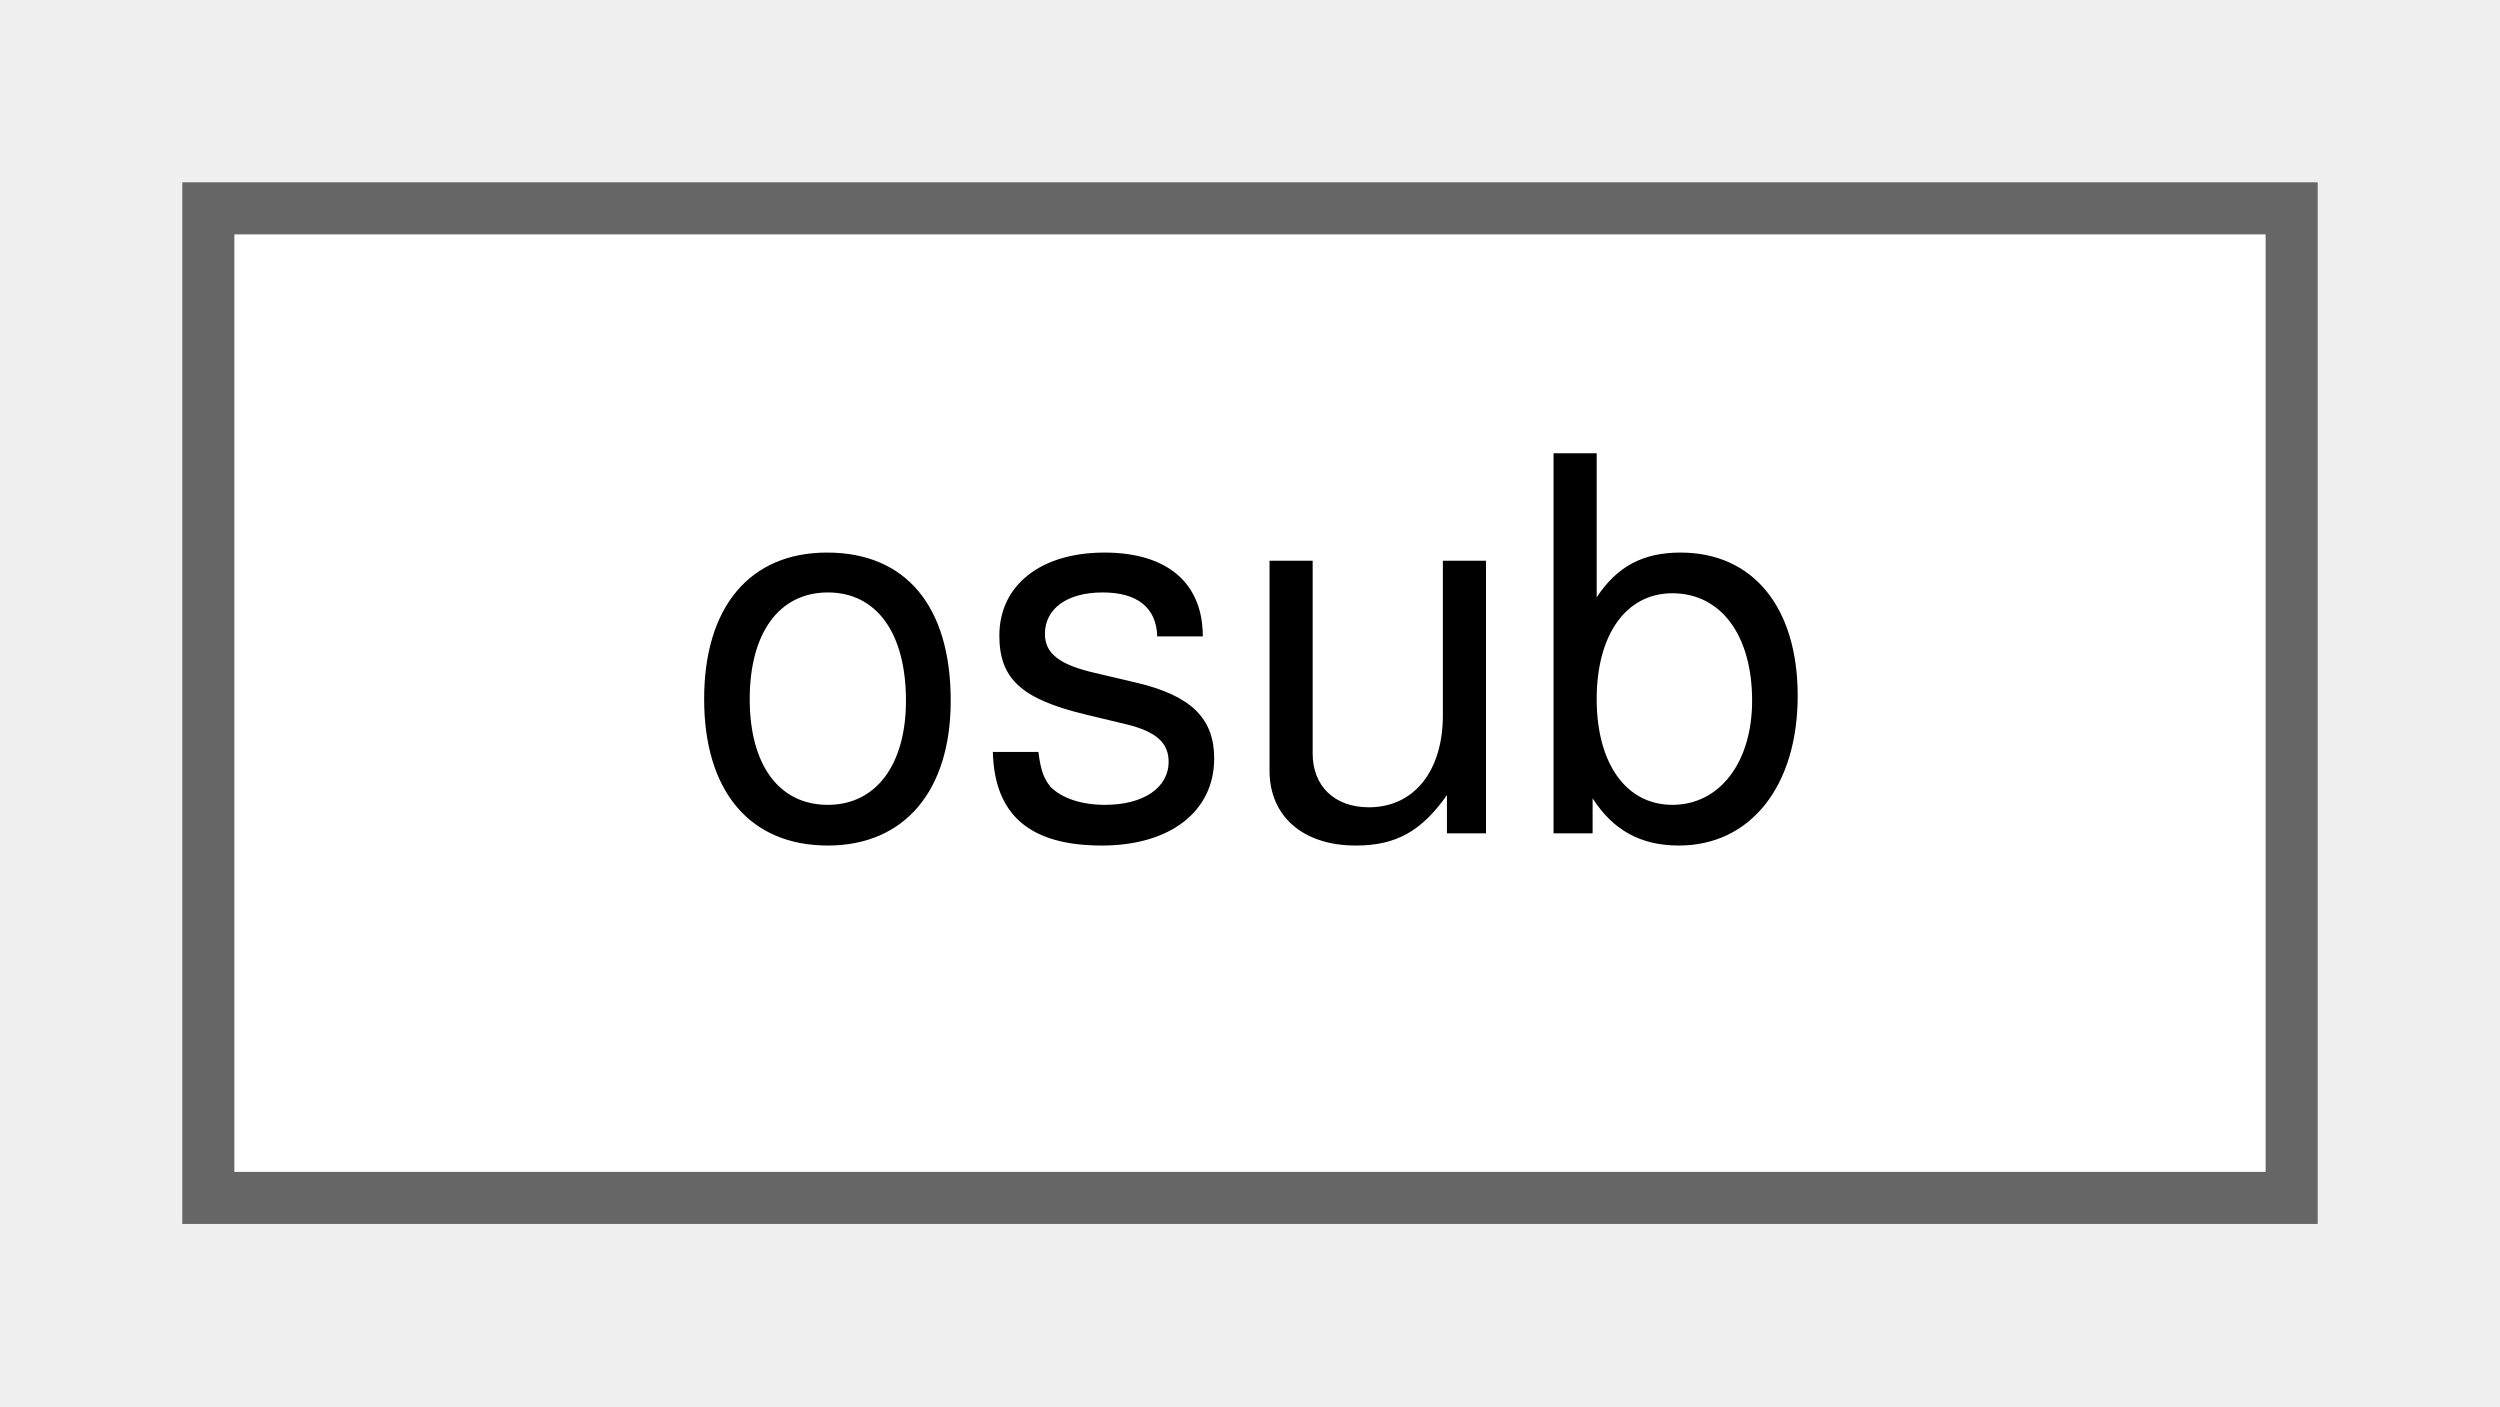
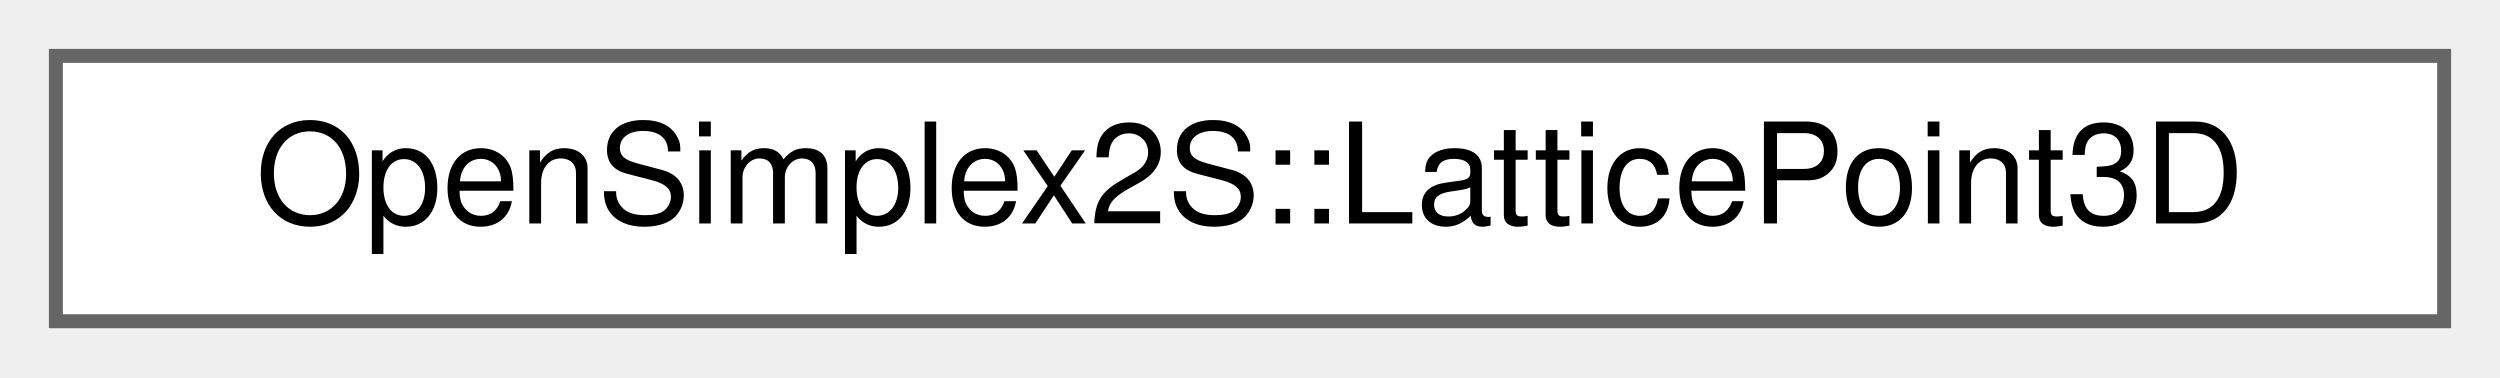
- <svg xmlns="http://www.w3.org/2000/svg" xmlns:xlink="http://www.w3.org/1999/xlink" width="48pt" height="27pt" viewBox="0.00 0.00 48.00 27.00">
+ <svg xmlns="http://www.w3.org/2000/svg" xmlns:xlink="http://www.w3.org/1999/xlink" width="179pt" height="27pt" viewBox="0.00 0.00 179.00 27.00">
  <g id="graph0" class="graph" transform="scale(1 1) rotate(0) translate(4 23)">
    <g id="Node000000" class="node">
      <g id="a_Node000000">
-         <a xlink:href="structosub.html" target="_top" xlink:title=" ">
-           <polygon fill="white" stroke="#666666" points="40,-19 0,-19 0,0 40,0 40,-19" />
-           <text text-anchor="middle" x="20" y="-7" font-family="Helvetica,sans-Serif" font-size="10.00">osub</text>
+         <a xlink:href="structOpenSimplex2S_1_1LatticePoint3D.html" target="_top" xlink:title=" ">
+           <polygon fill="white" stroke="#666666" points="171,-19 0,-19 0,0 171,0 171,-19" />
+           <text text-anchor="middle" x="85.5" y="-7" font-family="Helvetica,sans-Serif" font-size="10.00">OpenSimplex2S::LatticePoint3D</text>
        </a>
      </g>
    </g>
  </g>
</svg>
